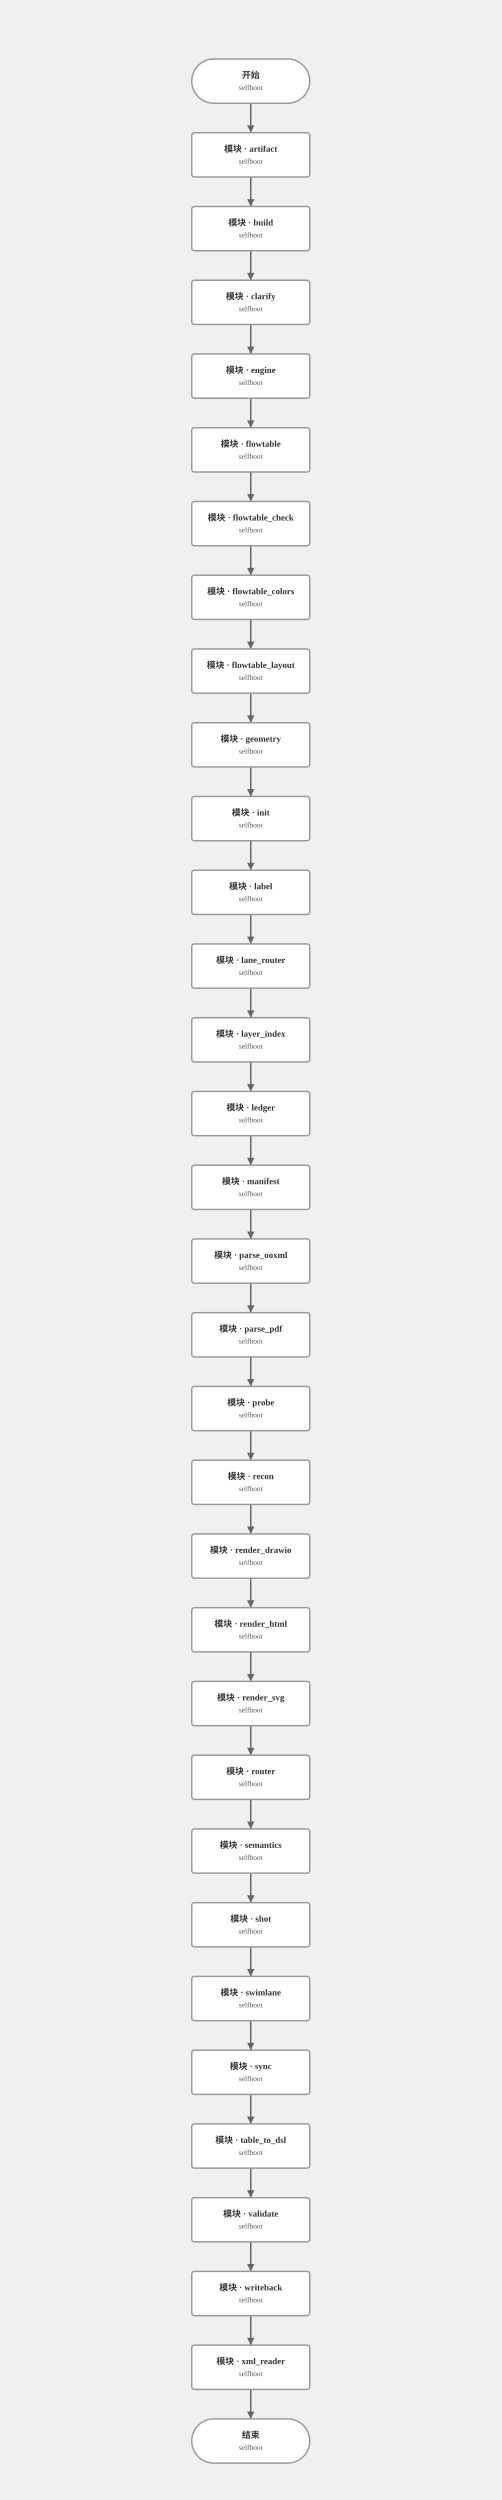
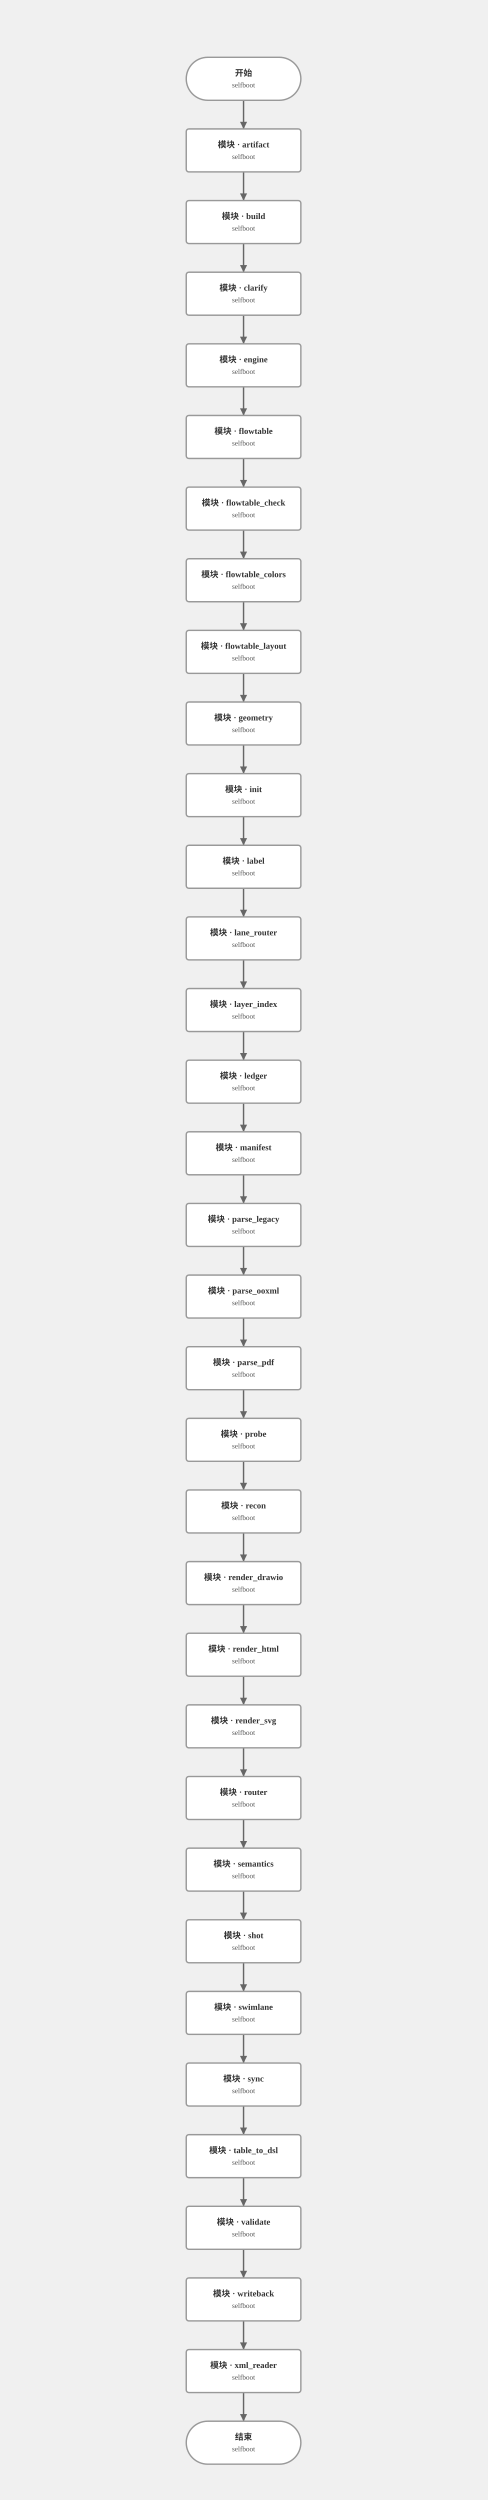
- <svg xmlns="http://www.w3.org/2000/svg" viewBox="0 0 680 3390" width="680" height="3390">
+ <svg xmlns="http://www.w3.org/2000/svg" viewBox="0 0 680 3490" width="680" height="3490">
  <defs>
    <marker id="ar-main" viewBox="0 0 10 10" refX="10" refY="5" markerWidth="10" markerHeight="10" markerUnits="userSpaceOnUse" orient="auto">
      <path d="M0,0L10,5L0,10z" fill="#666666" />
    </marker>
    <marker id="ar-negative" viewBox="0 0 10 10" refX="10" refY="5" markerWidth="10" markerHeight="10" markerUnits="userSpaceOnUse" orient="auto">
      <path d="M0,0L10,5L0,10z" fill="#adb5bd" />
    </marker>
  </defs>
  <path class="edge" data-from="01" data-to="02" d="M 340 140 L 340 180" fill="none" stroke="#666666" stroke-width="2" marker-end="url(#ar-main)" />
  <path class="edge" data-from="02" data-to="03" d="M 340 240 L 340 280" fill="none" stroke="#666666" stroke-width="2" marker-end="url(#ar-main)" />
  <path class="edge" data-from="03" data-to="04" d="M 340 340 L 340 380" fill="none" stroke="#666666" stroke-width="2" marker-end="url(#ar-main)" />
  <path class="edge" data-from="04" data-to="05" d="M 340 440 L 340 480" fill="none" stroke="#666666" stroke-width="2" marker-end="url(#ar-main)" />
  <path class="edge" data-from="05" data-to="06" d="M 340 540 L 340 580" fill="none" stroke="#666666" stroke-width="2" marker-end="url(#ar-main)" />
  <path class="edge" data-from="06" data-to="07" d="M 340 640 L 340 680" fill="none" stroke="#666666" stroke-width="2" marker-end="url(#ar-main)" />
  <path class="edge" data-from="07" data-to="08" d="M 340 740 L 340 780" fill="none" stroke="#666666" stroke-width="2" marker-end="url(#ar-main)" />
  <path class="edge" data-from="08" data-to="09" d="M 340 840 L 340 880" fill="none" stroke="#666666" stroke-width="2" marker-end="url(#ar-main)" />
  <path class="edge" data-from="09" data-to="10" d="M 340 940 L 340 980" fill="none" stroke="#666666" stroke-width="2" marker-end="url(#ar-main)" />
  <path class="edge" data-from="10" data-to="11" d="M 340 1040 L 340 1080" fill="none" stroke="#666666" stroke-width="2" marker-end="url(#ar-main)" />
  <path class="edge" data-from="11" data-to="12" d="M 340 1140 L 340 1180" fill="none" stroke="#666666" stroke-width="2" marker-end="url(#ar-main)" />
  <path class="edge" data-from="12" data-to="13" d="M 340 1240 L 340 1280" fill="none" stroke="#666666" stroke-width="2" marker-end="url(#ar-main)" />
  <path class="edge" data-from="13" data-to="14" d="M 340 1340 L 340 1380" fill="none" stroke="#666666" stroke-width="2" marker-end="url(#ar-main)" />
  <path class="edge" data-from="14" data-to="15" d="M 340 1440 L 340 1480" fill="none" stroke="#666666" stroke-width="2" marker-end="url(#ar-main)" />
  <path class="edge" data-from="15" data-to="16" d="M 340 1540 L 340 1580" fill="none" stroke="#666666" stroke-width="2" marker-end="url(#ar-main)" />
  <path class="edge" data-from="16" data-to="17" d="M 340 1640 L 340 1680" fill="none" stroke="#666666" stroke-width="2" marker-end="url(#ar-main)" />
  <path class="edge" data-from="17" data-to="18" d="M 340 1740 L 340 1780" fill="none" stroke="#666666" stroke-width="2" marker-end="url(#ar-main)" />
  <path class="edge" data-from="18" data-to="19" d="M 340 1840 L 340 1880" fill="none" stroke="#666666" stroke-width="2" marker-end="url(#ar-main)" />
  <path class="edge" data-from="19" data-to="20" d="M 340 1940 L 340 1980" fill="none" stroke="#666666" stroke-width="2" marker-end="url(#ar-main)" />
  <path class="edge" data-from="20" data-to="21" d="M 340 2040 L 340 2080" fill="none" stroke="#666666" stroke-width="2" marker-end="url(#ar-main)" />
  <path class="edge" data-from="21" data-to="22" d="M 340 2140 L 340 2180" fill="none" stroke="#666666" stroke-width="2" marker-end="url(#ar-main)" />
  <path class="edge" data-from="22" data-to="23" d="M 340 2240 L 340 2280" fill="none" stroke="#666666" stroke-width="2" marker-end="url(#ar-main)" />
  <path class="edge" data-from="23" data-to="24" d="M 340 2340 L 340 2380" fill="none" stroke="#666666" stroke-width="2" marker-end="url(#ar-main)" />
  <path class="edge" data-from="24" data-to="25" d="M 340 2440 L 340 2480" fill="none" stroke="#666666" stroke-width="2" marker-end="url(#ar-main)" />
  <path class="edge" data-from="25" data-to="26" d="M 340 2540 L 340 2580" fill="none" stroke="#666666" stroke-width="2" marker-end="url(#ar-main)" />
  <path class="edge" data-from="26" data-to="27" d="M 340 2640 L 340 2680" fill="none" stroke="#666666" stroke-width="2" marker-end="url(#ar-main)" />
  <path class="edge" data-from="27" data-to="28" d="M 340 2740 L 340 2780" fill="none" stroke="#666666" stroke-width="2" marker-end="url(#ar-main)" />
  <path class="edge" data-from="28" data-to="29" d="M 340 2840 L 340 2880" fill="none" stroke="#666666" stroke-width="2" marker-end="url(#ar-main)" />
  <path class="edge" data-from="29" data-to="30" d="M 340 2940 L 340 2980" fill="none" stroke="#666666" stroke-width="2" marker-end="url(#ar-main)" />
  <path class="edge" data-from="30" data-to="31" d="M 340 3040 L 340 3080" fill="none" stroke="#666666" stroke-width="2" marker-end="url(#ar-main)" />
  <path class="edge" data-from="31" data-to="32" d="M 340 3140 L 340 3180" fill="none" stroke="#666666" stroke-width="2" marker-end="url(#ar-main)" />
  <path class="edge" data-from="32" data-to="33" d="M 340 3240 L 340 3280" fill="none" stroke="#666666" stroke-width="2" marker-end="url(#ar-main)" />
+   <path class="edge" data-from="33" data-to="34" d="M 340 3340 L 340 3380" fill="none" stroke="#666666" stroke-width="2" marker-end="url(#ar-main)" />
  <g class="ndg" data-id="01" transform="translate(340,110)">
    <rect class="shape" x="-80" y="-30" width="160" height="60" rx="30" fill="#ffffff" stroke="#999999" stroke-width="2" />
    <text class="t1" x="0" y="-4" text-anchor="middle" fill="#333333" font-size="12" font-weight="bold">开始</text>
    <text class="tm" x="0" y="12" text-anchor="middle" fill="#555555" font-size="10">selfboot</text>
  </g>
  <g class="ndg" data-id="02" transform="translate(340,210)">
    <rect class="sub-ring" x="-78" y="-28" width="156" height="56" rx="3.36" fill="none" stroke="#999999" stroke-width="1" opacity="0.55" />
    <rect class="shape" x="-80" y="-30" width="160" height="60" rx="3.6" fill="#ffffff" stroke="#999999" stroke-width="2" />
    <text class="t1" x="0" y="-4" text-anchor="middle" fill="#333333" font-size="12" font-weight="bold">模块 · artifact</text>
    <text class="tm" x="0" y="12" text-anchor="middle" fill="#555555" font-size="10">selfboot</text>
  </g>
  <g class="ndg" data-id="03" transform="translate(340,310)">
    <rect class="sub-ring" x="-78" y="-28" width="156" height="56" rx="3.36" fill="none" stroke="#999999" stroke-width="1" opacity="0.55" />
    <rect class="shape" x="-80" y="-30" width="160" height="60" rx="3.6" fill="#ffffff" stroke="#999999" stroke-width="2" />
    <text class="t1" x="0" y="-4" text-anchor="middle" fill="#333333" font-size="12" font-weight="bold">模块 · build</text>
    <text class="tm" x="0" y="12" text-anchor="middle" fill="#555555" font-size="10">selfboot</text>
  </g>
  <g class="ndg" data-id="04" transform="translate(340,410)">
    <rect class="sub-ring" x="-78" y="-28" width="156" height="56" rx="3.36" fill="none" stroke="#999999" stroke-width="1" opacity="0.55" />
    <rect class="shape" x="-80" y="-30" width="160" height="60" rx="3.6" fill="#ffffff" stroke="#999999" stroke-width="2" />
    <text class="t1" x="0" y="-4" text-anchor="middle" fill="#333333" font-size="12" font-weight="bold">模块 · clarify</text>
    <text class="tm" x="0" y="12" text-anchor="middle" fill="#555555" font-size="10">selfboot</text>
  </g>
  <g class="ndg" data-id="05" transform="translate(340,510)">
    <rect class="sub-ring" x="-78" y="-28" width="156" height="56" rx="3.36" fill="none" stroke="#999999" stroke-width="1" opacity="0.55" />
    <rect class="shape" x="-80" y="-30" width="160" height="60" rx="3.6" fill="#ffffff" stroke="#999999" stroke-width="2" />
    <text class="t1" x="0" y="-4" text-anchor="middle" fill="#333333" font-size="12" font-weight="bold">模块 · engine</text>
    <text class="tm" x="0" y="12" text-anchor="middle" fill="#555555" font-size="10">selfboot</text>
  </g>
  <g class="ndg" data-id="06" transform="translate(340,610)">
    <rect class="sub-ring" x="-78" y="-28" width="156" height="56" rx="3.36" fill="none" stroke="#999999" stroke-width="1" opacity="0.55" />
    <rect class="shape" x="-80" y="-30" width="160" height="60" rx="3.6" fill="#ffffff" stroke="#999999" stroke-width="2" />
    <text class="t1" x="0" y="-4" text-anchor="middle" fill="#333333" font-size="12" font-weight="bold">模块 · flowtable</text>
    <text class="tm" x="0" y="12" text-anchor="middle" fill="#555555" font-size="10">selfboot</text>
  </g>
  <g class="ndg" data-id="07" transform="translate(340,710)">
    <rect class="sub-ring" x="-78" y="-28" width="156" height="56" rx="3.36" fill="none" stroke="#999999" stroke-width="1" opacity="0.55" />
    <rect class="shape" x="-80" y="-30" width="160" height="60" rx="3.6" fill="#ffffff" stroke="#999999" stroke-width="2" />
    <text class="t1" x="0" y="-4" text-anchor="middle" fill="#333333" font-size="12" font-weight="bold">模块 · flowtable_check</text>
    <text class="tm" x="0" y="12" text-anchor="middle" fill="#555555" font-size="10">selfboot</text>
  </g>
  <g class="ndg" data-id="08" transform="translate(340,810)">
    <rect class="sub-ring" x="-78" y="-28" width="156" height="56" rx="3.36" fill="none" stroke="#999999" stroke-width="1" opacity="0.55" />
    <rect class="shape" x="-80" y="-30" width="160" height="60" rx="3.6" fill="#ffffff" stroke="#999999" stroke-width="2" />
    <text class="t1" x="0" y="-4" text-anchor="middle" fill="#333333" font-size="12" font-weight="bold">模块 · flowtable_colors</text>
    <text class="tm" x="0" y="12" text-anchor="middle" fill="#555555" font-size="10">selfboot</text>
  </g>
  <g class="ndg" data-id="09" transform="translate(340,910)">
    <rect class="sub-ring" x="-78" y="-28" width="156" height="56" rx="3.36" fill="none" stroke="#999999" stroke-width="1" opacity="0.55" />
    <rect class="shape" x="-80" y="-30" width="160" height="60" rx="3.6" fill="#ffffff" stroke="#999999" stroke-width="2" />
    <text class="t1" x="0" y="-4" text-anchor="middle" fill="#333333" font-size="12" font-weight="bold">模块 · flowtable_layout</text>
    <text class="tm" x="0" y="12" text-anchor="middle" fill="#555555" font-size="10">selfboot</text>
  </g>
  <g class="ndg" data-id="10" transform="translate(340,1010)">
    <rect class="sub-ring" x="-78" y="-28" width="156" height="56" rx="3.36" fill="none" stroke="#999999" stroke-width="1" opacity="0.55" />
    <rect class="shape" x="-80" y="-30" width="160" height="60" rx="3.6" fill="#ffffff" stroke="#999999" stroke-width="2" />
    <text class="t1" x="0" y="-4" text-anchor="middle" fill="#333333" font-size="12" font-weight="bold">模块 · geometry</text>
    <text class="tm" x="0" y="12" text-anchor="middle" fill="#555555" font-size="10">selfboot</text>
  </g>
  <g class="ndg" data-id="11" transform="translate(340,1110)">
    <rect class="sub-ring" x="-78" y="-28" width="156" height="56" rx="3.36" fill="none" stroke="#999999" stroke-width="1" opacity="0.55" />
    <rect class="shape" x="-80" y="-30" width="160" height="60" rx="3.6" fill="#ffffff" stroke="#999999" stroke-width="2" />
    <text class="t1" x="0" y="-4" text-anchor="middle" fill="#333333" font-size="12" font-weight="bold">模块 · init</text>
    <text class="tm" x="0" y="12" text-anchor="middle" fill="#555555" font-size="10">selfboot</text>
  </g>
  <g class="ndg" data-id="12" transform="translate(340,1210)">
    <rect class="sub-ring" x="-78" y="-28" width="156" height="56" rx="3.36" fill="none" stroke="#999999" stroke-width="1" opacity="0.55" />
    <rect class="shape" x="-80" y="-30" width="160" height="60" rx="3.6" fill="#ffffff" stroke="#999999" stroke-width="2" />
    <text class="t1" x="0" y="-4" text-anchor="middle" fill="#333333" font-size="12" font-weight="bold">模块 · label</text>
    <text class="tm" x="0" y="12" text-anchor="middle" fill="#555555" font-size="10">selfboot</text>
  </g>
  <g class="ndg" data-id="13" transform="translate(340,1310)">
    <rect class="sub-ring" x="-78" y="-28" width="156" height="56" rx="3.36" fill="none" stroke="#999999" stroke-width="1" opacity="0.55" />
    <rect class="shape" x="-80" y="-30" width="160" height="60" rx="3.6" fill="#ffffff" stroke="#999999" stroke-width="2" />
    <text class="t1" x="0" y="-4" text-anchor="middle" fill="#333333" font-size="12" font-weight="bold">模块 · lane_router</text>
    <text class="tm" x="0" y="12" text-anchor="middle" fill="#555555" font-size="10">selfboot</text>
  </g>
  <g class="ndg" data-id="14" transform="translate(340,1410)">
    <rect class="sub-ring" x="-78" y="-28" width="156" height="56" rx="3.36" fill="none" stroke="#999999" stroke-width="1" opacity="0.55" />
    <rect class="shape" x="-80" y="-30" width="160" height="60" rx="3.6" fill="#ffffff" stroke="#999999" stroke-width="2" />
    <text class="t1" x="0" y="-4" text-anchor="middle" fill="#333333" font-size="12" font-weight="bold">模块 · layer_index</text>
    <text class="tm" x="0" y="12" text-anchor="middle" fill="#555555" font-size="10">selfboot</text>
  </g>
  <g class="ndg" data-id="15" transform="translate(340,1510)">
    <rect class="sub-ring" x="-78" y="-28" width="156" height="56" rx="3.36" fill="none" stroke="#999999" stroke-width="1" opacity="0.55" />
    <rect class="shape" x="-80" y="-30" width="160" height="60" rx="3.6" fill="#ffffff" stroke="#999999" stroke-width="2" />
    <text class="t1" x="0" y="-4" text-anchor="middle" fill="#333333" font-size="12" font-weight="bold">模块 · ledger</text>
    <text class="tm" x="0" y="12" text-anchor="middle" fill="#555555" font-size="10">selfboot</text>
  </g>
  <g class="ndg" data-id="16" transform="translate(340,1610)">
    <rect class="sub-ring" x="-78" y="-28" width="156" height="56" rx="3.36" fill="none" stroke="#999999" stroke-width="1" opacity="0.55" />
    <rect class="shape" x="-80" y="-30" width="160" height="60" rx="3.6" fill="#ffffff" stroke="#999999" stroke-width="2" />
    <text class="t1" x="0" y="-4" text-anchor="middle" fill="#333333" font-size="12" font-weight="bold">模块 · manifest</text>
    <text class="tm" x="0" y="12" text-anchor="middle" fill="#555555" font-size="10">selfboot</text>
  </g>
  <g class="ndg" data-id="17" transform="translate(340,1710)">
    <rect class="sub-ring" x="-78" y="-28" width="156" height="56" rx="3.36" fill="none" stroke="#999999" stroke-width="1" opacity="0.55" />
    <rect class="shape" x="-80" y="-30" width="160" height="60" rx="3.6" fill="#ffffff" stroke="#999999" stroke-width="2" />
+     <text class="t1" x="0" y="-4" text-anchor="middle" fill="#333333" font-size="12" font-weight="bold">模块 · parse_legacy</text>
+     <text class="tm" x="0" y="12" text-anchor="middle" fill="#555555" font-size="10">selfboot</text>
+   </g>
+   <g class="ndg" data-id="18" transform="translate(340,1810)">
+     <rect class="sub-ring" x="-78" y="-28" width="156" height="56" rx="3.36" fill="none" stroke="#999999" stroke-width="1" opacity="0.55" />
+     <rect class="shape" x="-80" y="-30" width="160" height="60" rx="3.6" fill="#ffffff" stroke="#999999" stroke-width="2" />
    <text class="t1" x="0" y="-4" text-anchor="middle" fill="#333333" font-size="12" font-weight="bold">模块 · parse_ooxml</text>
    <text class="tm" x="0" y="12" text-anchor="middle" fill="#555555" font-size="10">selfboot</text>
  </g>
-   <g class="ndg" data-id="18" transform="translate(340,1810)">
+   <g class="ndg" data-id="19" transform="translate(340,1910)">
    <rect class="sub-ring" x="-78" y="-28" width="156" height="56" rx="3.36" fill="none" stroke="#999999" stroke-width="1" opacity="0.55" />
    <rect class="shape" x="-80" y="-30" width="160" height="60" rx="3.6" fill="#ffffff" stroke="#999999" stroke-width="2" />
    <text class="t1" x="0" y="-4" text-anchor="middle" fill="#333333" font-size="12" font-weight="bold">模块 · parse_pdf</text>
    <text class="tm" x="0" y="12" text-anchor="middle" fill="#555555" font-size="10">selfboot</text>
  </g>
-   <g class="ndg" data-id="19" transform="translate(340,1910)">
+   <g class="ndg" data-id="20" transform="translate(340,2010)">
    <rect class="sub-ring" x="-78" y="-28" width="156" height="56" rx="3.36" fill="none" stroke="#999999" stroke-width="1" opacity="0.55" />
    <rect class="shape" x="-80" y="-30" width="160" height="60" rx="3.6" fill="#ffffff" stroke="#999999" stroke-width="2" />
    <text class="t1" x="0" y="-4" text-anchor="middle" fill="#333333" font-size="12" font-weight="bold">模块 · probe</text>
    <text class="tm" x="0" y="12" text-anchor="middle" fill="#555555" font-size="10">selfboot</text>
  </g>
-   <g class="ndg" data-id="20" transform="translate(340,2010)">
+   <g class="ndg" data-id="21" transform="translate(340,2110)">
    <rect class="sub-ring" x="-78" y="-28" width="156" height="56" rx="3.36" fill="none" stroke="#999999" stroke-width="1" opacity="0.55" />
    <rect class="shape" x="-80" y="-30" width="160" height="60" rx="3.6" fill="#ffffff" stroke="#999999" stroke-width="2" />
    <text class="t1" x="0" y="-4" text-anchor="middle" fill="#333333" font-size="12" font-weight="bold">模块 · recon</text>
    <text class="tm" x="0" y="12" text-anchor="middle" fill="#555555" font-size="10">selfboot</text>
  </g>
-   <g class="ndg" data-id="21" transform="translate(340,2110)">
+   <g class="ndg" data-id="22" transform="translate(340,2210)">
    <rect class="sub-ring" x="-78" y="-28" width="156" height="56" rx="3.36" fill="none" stroke="#999999" stroke-width="1" opacity="0.55" />
    <rect class="shape" x="-80" y="-30" width="160" height="60" rx="3.6" fill="#ffffff" stroke="#999999" stroke-width="2" />
    <text class="t1" x="0" y="-4" text-anchor="middle" fill="#333333" font-size="12" font-weight="bold">模块 · render_drawio</text>
    <text class="tm" x="0" y="12" text-anchor="middle" fill="#555555" font-size="10">selfboot</text>
  </g>
-   <g class="ndg" data-id="22" transform="translate(340,2210)">
+   <g class="ndg" data-id="23" transform="translate(340,2310)">
    <rect class="sub-ring" x="-78" y="-28" width="156" height="56" rx="3.36" fill="none" stroke="#999999" stroke-width="1" opacity="0.55" />
    <rect class="shape" x="-80" y="-30" width="160" height="60" rx="3.6" fill="#ffffff" stroke="#999999" stroke-width="2" />
    <text class="t1" x="0" y="-4" text-anchor="middle" fill="#333333" font-size="12" font-weight="bold">模块 · render_html</text>
    <text class="tm" x="0" y="12" text-anchor="middle" fill="#555555" font-size="10">selfboot</text>
  </g>
-   <g class="ndg" data-id="23" transform="translate(340,2310)">
+   <g class="ndg" data-id="24" transform="translate(340,2410)">
    <rect class="sub-ring" x="-78" y="-28" width="156" height="56" rx="3.36" fill="none" stroke="#999999" stroke-width="1" opacity="0.55" />
    <rect class="shape" x="-80" y="-30" width="160" height="60" rx="3.6" fill="#ffffff" stroke="#999999" stroke-width="2" />
    <text class="t1" x="0" y="-4" text-anchor="middle" fill="#333333" font-size="12" font-weight="bold">模块 · render_svg</text>
    <text class="tm" x="0" y="12" text-anchor="middle" fill="#555555" font-size="10">selfboot</text>
  </g>
-   <g class="ndg" data-id="24" transform="translate(340,2410)">
+   <g class="ndg" data-id="25" transform="translate(340,2510)">
    <rect class="sub-ring" x="-78" y="-28" width="156" height="56" rx="3.36" fill="none" stroke="#999999" stroke-width="1" opacity="0.55" />
    <rect class="shape" x="-80" y="-30" width="160" height="60" rx="3.6" fill="#ffffff" stroke="#999999" stroke-width="2" />
    <text class="t1" x="0" y="-4" text-anchor="middle" fill="#333333" font-size="12" font-weight="bold">模块 · router</text>
    <text class="tm" x="0" y="12" text-anchor="middle" fill="#555555" font-size="10">selfboot</text>
  </g>
-   <g class="ndg" data-id="25" transform="translate(340,2510)">
+   <g class="ndg" data-id="26" transform="translate(340,2610)">
    <rect class="sub-ring" x="-78" y="-28" width="156" height="56" rx="3.36" fill="none" stroke="#999999" stroke-width="1" opacity="0.55" />
    <rect class="shape" x="-80" y="-30" width="160" height="60" rx="3.6" fill="#ffffff" stroke="#999999" stroke-width="2" />
    <text class="t1" x="0" y="-4" text-anchor="middle" fill="#333333" font-size="12" font-weight="bold">模块 · semantics</text>
    <text class="tm" x="0" y="12" text-anchor="middle" fill="#555555" font-size="10">selfboot</text>
  </g>
-   <g class="ndg" data-id="26" transform="translate(340,2610)">
+   <g class="ndg" data-id="27" transform="translate(340,2710)">
    <rect class="sub-ring" x="-78" y="-28" width="156" height="56" rx="3.36" fill="none" stroke="#999999" stroke-width="1" opacity="0.55" />
    <rect class="shape" x="-80" y="-30" width="160" height="60" rx="3.6" fill="#ffffff" stroke="#999999" stroke-width="2" />
    <text class="t1" x="0" y="-4" text-anchor="middle" fill="#333333" font-size="12" font-weight="bold">模块 · shot</text>
    <text class="tm" x="0" y="12" text-anchor="middle" fill="#555555" font-size="10">selfboot</text>
  </g>
-   <g class="ndg" data-id="27" transform="translate(340,2710)">
+   <g class="ndg" data-id="28" transform="translate(340,2810)">
    <rect class="sub-ring" x="-78" y="-28" width="156" height="56" rx="3.36" fill="none" stroke="#999999" stroke-width="1" opacity="0.55" />
    <rect class="shape" x="-80" y="-30" width="160" height="60" rx="3.6" fill="#ffffff" stroke="#999999" stroke-width="2" />
    <text class="t1" x="0" y="-4" text-anchor="middle" fill="#333333" font-size="12" font-weight="bold">模块 · swimlane</text>
    <text class="tm" x="0" y="12" text-anchor="middle" fill="#555555" font-size="10">selfboot</text>
  </g>
-   <g class="ndg" data-id="28" transform="translate(340,2810)">
+   <g class="ndg" data-id="29" transform="translate(340,2910)">
    <rect class="sub-ring" x="-78" y="-28" width="156" height="56" rx="3.36" fill="none" stroke="#999999" stroke-width="1" opacity="0.55" />
    <rect class="shape" x="-80" y="-30" width="160" height="60" rx="3.6" fill="#ffffff" stroke="#999999" stroke-width="2" />
    <text class="t1" x="0" y="-4" text-anchor="middle" fill="#333333" font-size="12" font-weight="bold">模块 · sync</text>
    <text class="tm" x="0" y="12" text-anchor="middle" fill="#555555" font-size="10">selfboot</text>
  </g>
-   <g class="ndg" data-id="29" transform="translate(340,2910)">
+   <g class="ndg" data-id="30" transform="translate(340,3010)">
    <rect class="sub-ring" x="-78" y="-28" width="156" height="56" rx="3.36" fill="none" stroke="#999999" stroke-width="1" opacity="0.55" />
    <rect class="shape" x="-80" y="-30" width="160" height="60" rx="3.6" fill="#ffffff" stroke="#999999" stroke-width="2" />
    <text class="t1" x="0" y="-4" text-anchor="middle" fill="#333333" font-size="12" font-weight="bold">模块 · table_to_dsl</text>
    <text class="tm" x="0" y="12" text-anchor="middle" fill="#555555" font-size="10">selfboot</text>
  </g>
-   <g class="ndg" data-id="30" transform="translate(340,3010)">
+   <g class="ndg" data-id="31" transform="translate(340,3110)">
    <rect class="sub-ring" x="-78" y="-28" width="156" height="56" rx="3.36" fill="none" stroke="#999999" stroke-width="1" opacity="0.55" />
    <rect class="shape" x="-80" y="-30" width="160" height="60" rx="3.6" fill="#ffffff" stroke="#999999" stroke-width="2" />
    <text class="t1" x="0" y="-4" text-anchor="middle" fill="#333333" font-size="12" font-weight="bold">模块 · validate</text>
    <text class="tm" x="0" y="12" text-anchor="middle" fill="#555555" font-size="10">selfboot</text>
  </g>
-   <g class="ndg" data-id="31" transform="translate(340,3110)">
+   <g class="ndg" data-id="32" transform="translate(340,3210)">
    <rect class="sub-ring" x="-78" y="-28" width="156" height="56" rx="3.36" fill="none" stroke="#999999" stroke-width="1" opacity="0.55" />
    <rect class="shape" x="-80" y="-30" width="160" height="60" rx="3.6" fill="#ffffff" stroke="#999999" stroke-width="2" />
    <text class="t1" x="0" y="-4" text-anchor="middle" fill="#333333" font-size="12" font-weight="bold">模块 · writeback</text>
    <text class="tm" x="0" y="12" text-anchor="middle" fill="#555555" font-size="10">selfboot</text>
  </g>
-   <g class="ndg" data-id="32" transform="translate(340,3210)">
+   <g class="ndg" data-id="33" transform="translate(340,3310)">
    <rect class="sub-ring" x="-78" y="-28" width="156" height="56" rx="3.36" fill="none" stroke="#999999" stroke-width="1" opacity="0.55" />
    <rect class="shape" x="-80" y="-30" width="160" height="60" rx="3.6" fill="#ffffff" stroke="#999999" stroke-width="2" />
    <text class="t1" x="0" y="-4" text-anchor="middle" fill="#333333" font-size="12" font-weight="bold">模块 · xml_reader</text>
    <text class="tm" x="0" y="12" text-anchor="middle" fill="#555555" font-size="10">selfboot</text>
  </g>
-   <g class="ndg" data-id="33" transform="translate(340,3310)">
+   <g class="ndg" data-id="34" transform="translate(340,3410)">
    <rect class="shape" x="-80" y="-30" width="160" height="60" rx="30" fill="#ffffff" stroke="#999999" stroke-width="2" />
    <text class="t1" x="0" y="-4" text-anchor="middle" fill="#333333" font-size="12" font-weight="bold">结束</text>
    <text class="tm" x="0" y="12" text-anchor="middle" fill="#555555" font-size="10">selfboot</text>
  </g>
</svg>
